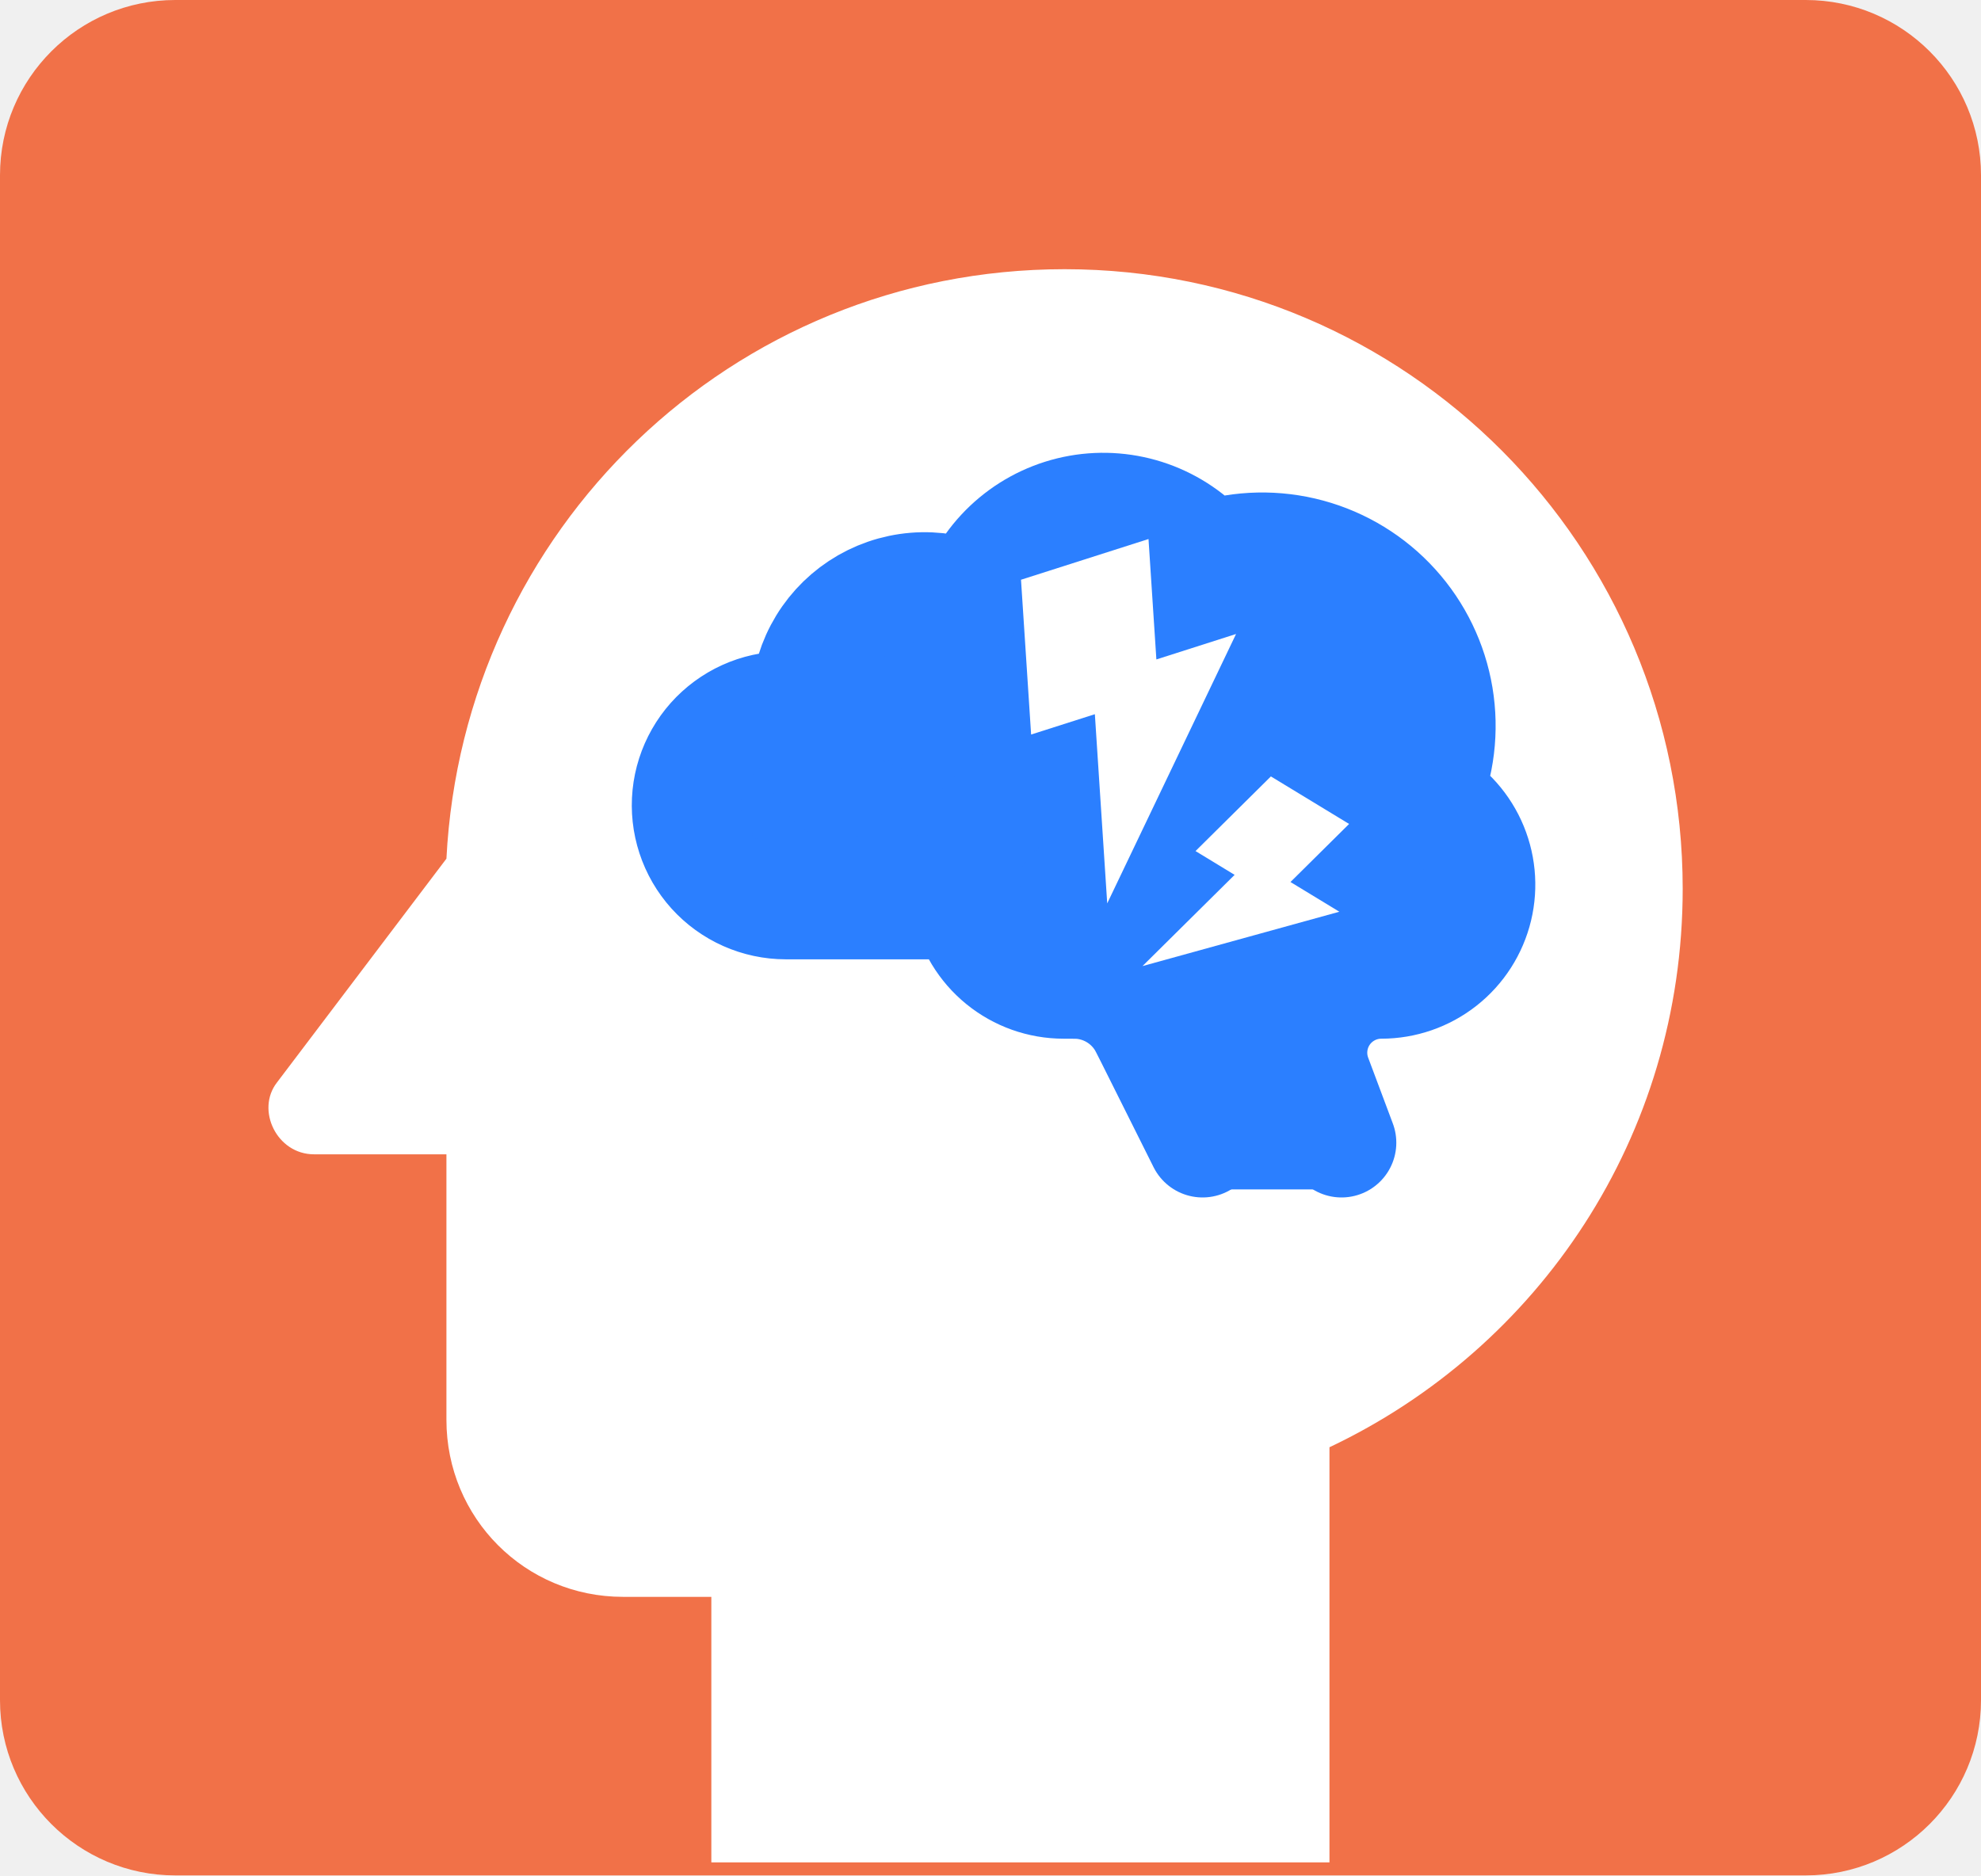
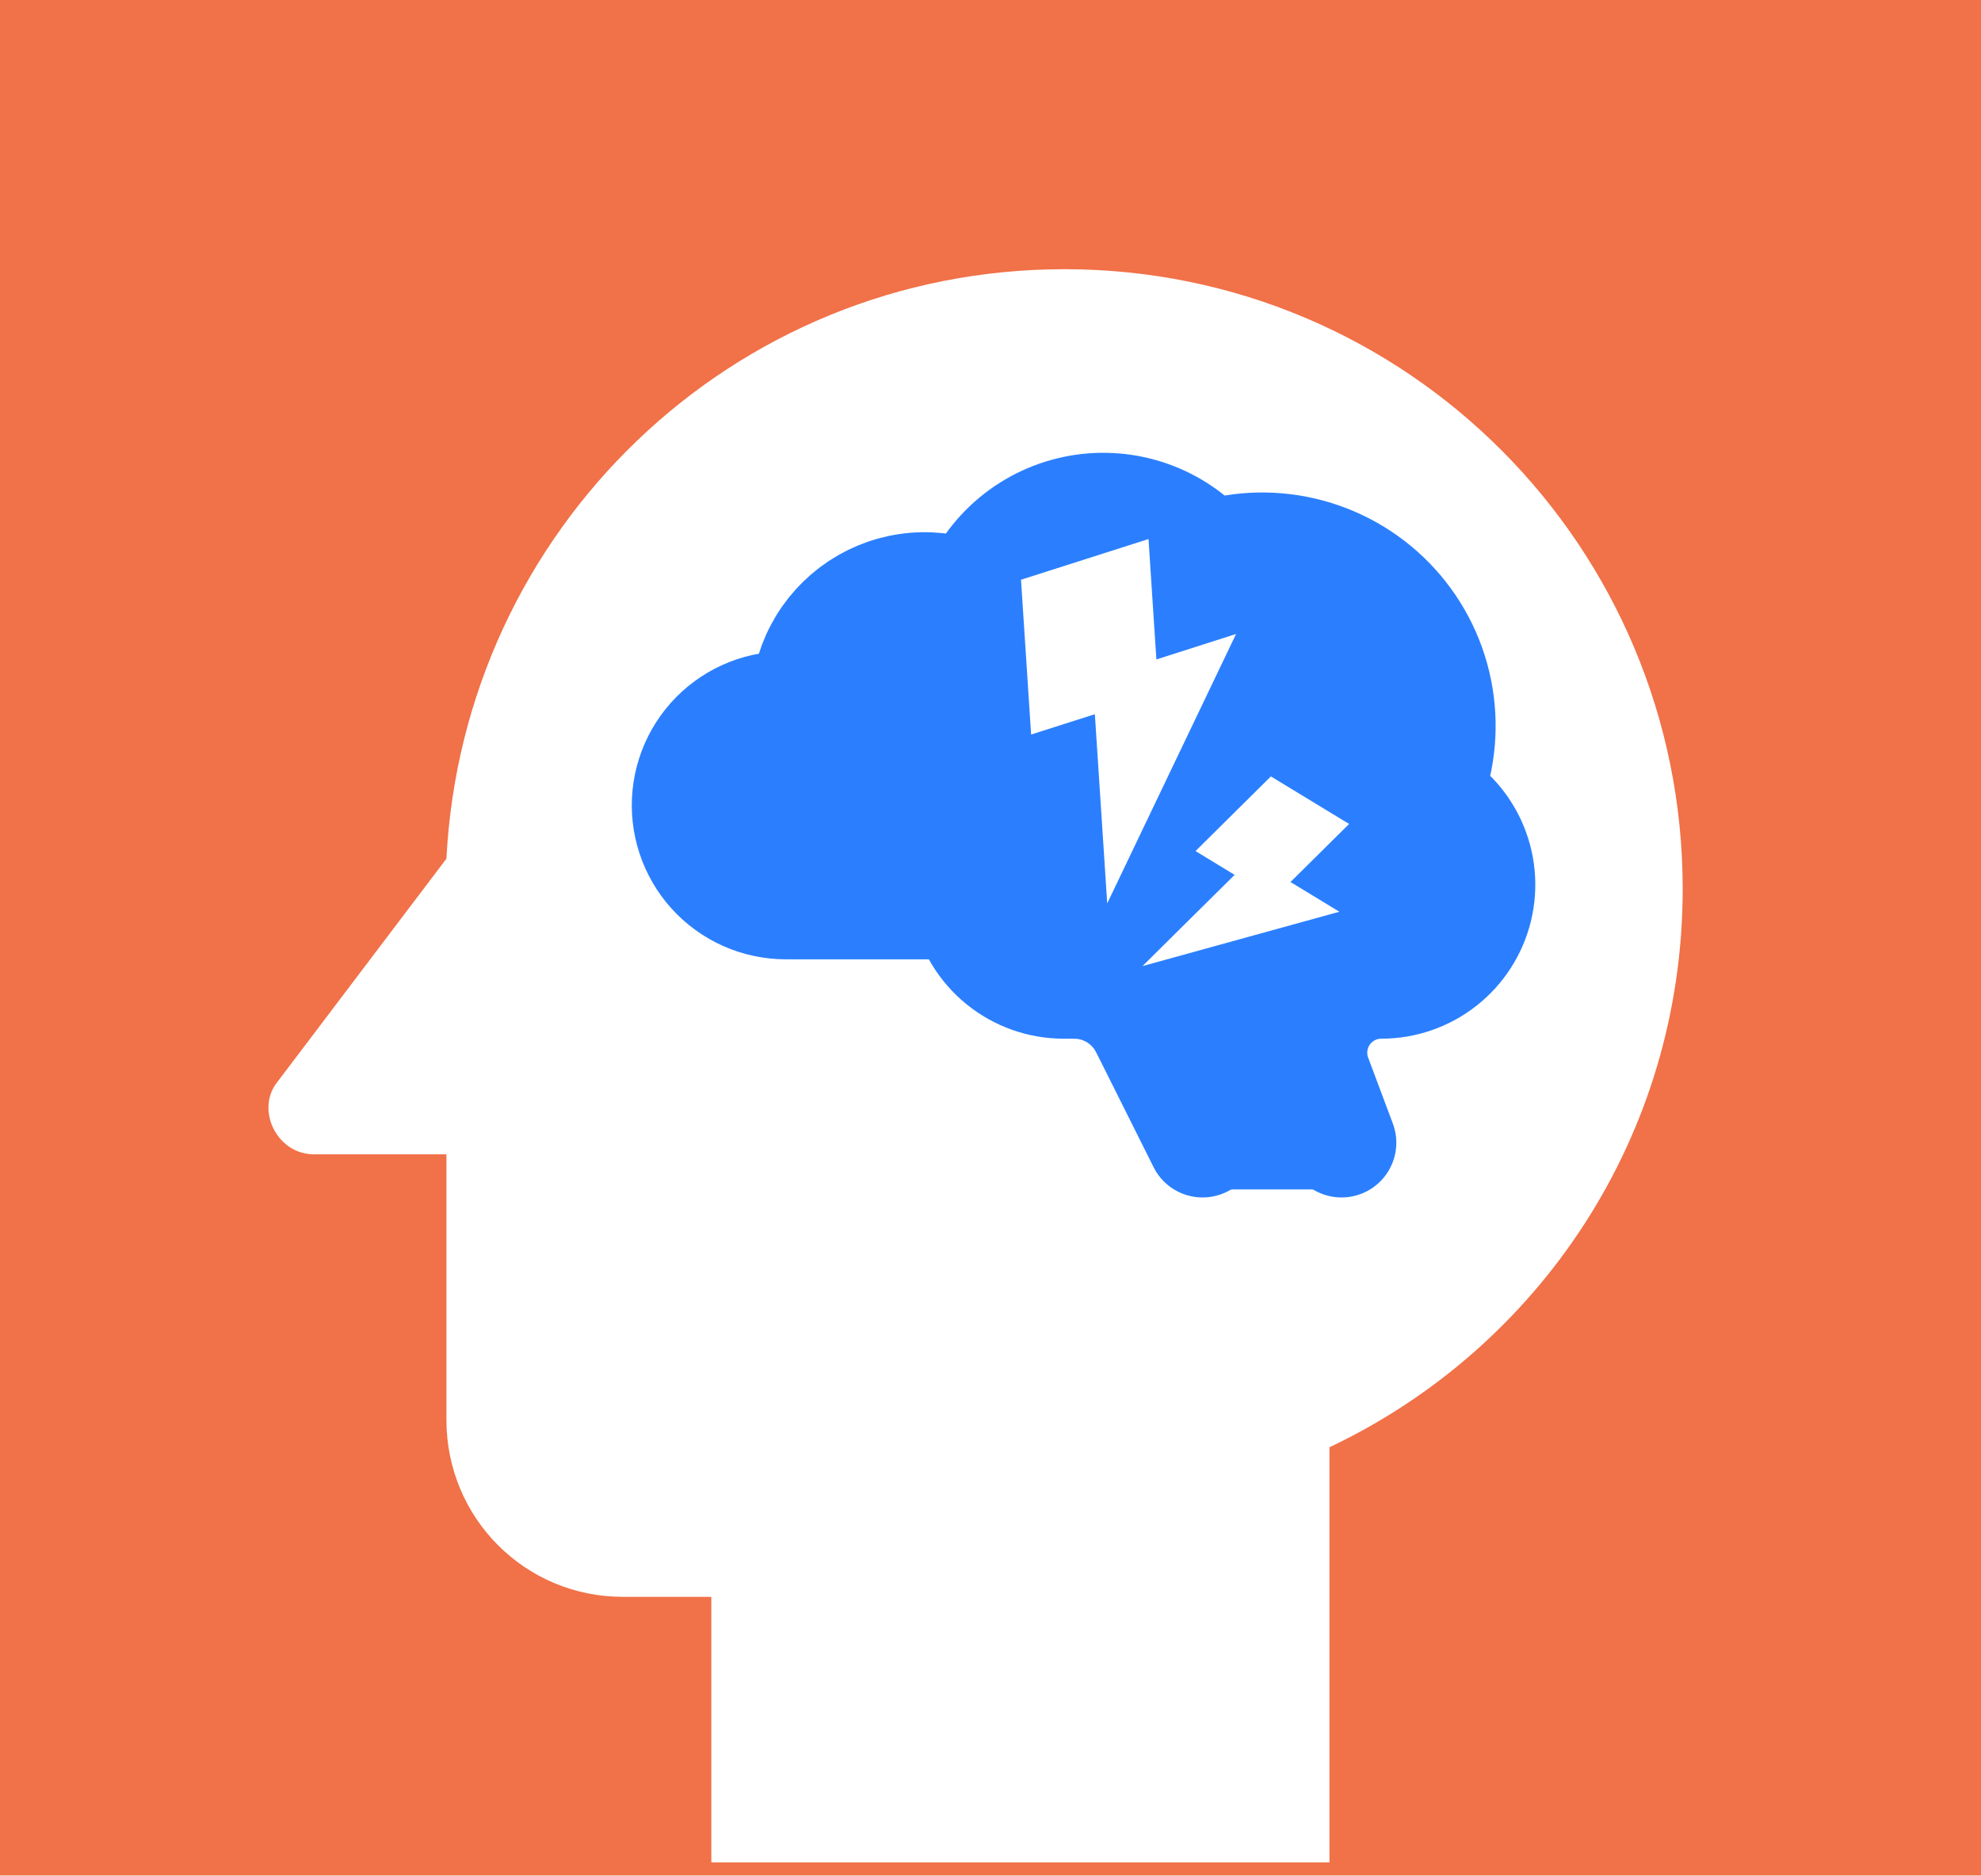
<svg xmlns="http://www.w3.org/2000/svg" width="113" height="107" viewBox="0 0 113 107" fill="none">
-   <rect width="113" height="107" rx="10" fill="#F17148" />
+   <rect width="113" height="107" fill="#F17148" />
  <path d="M60.724 15.359C41.734 15.359 26.422 30.256 25.465 48.991L15.793 61.767C14.584 63.333 15.793 65.858 17.909 65.858H25.465V81.007C25.465 86.612 29.948 91.107 35.539 91.107H40.576V106.256H75.835V82.572C87.773 76.917 95.984 64.848 95.984 50.708C95.984 31.216 80.268 15.359 60.724 15.359ZM81.175 48.537L71.302 51.163L78.555 58.485C79.401 59.337 79.876 60.489 79.876 61.691C79.876 62.893 79.401 64.046 78.555 64.898C77.706 65.746 76.556 66.222 75.357 66.222C74.158 66.222 73.008 65.746 72.158 64.898L64.804 57.626L62.235 67.524C61.631 69.998 59.112 71.412 56.745 70.756C56.166 70.609 55.622 70.348 55.145 69.988C54.668 69.628 54.267 69.176 53.967 68.658C53.667 68.141 53.473 67.569 53.396 66.975C53.319 66.381 53.362 65.778 53.521 65.201L56.191 55.253L46.268 57.929C45.692 58.091 45.09 58.135 44.497 58.059C43.904 57.983 43.332 57.789 42.816 57.488C42.299 57.186 41.848 56.784 41.489 56.305C41.13 55.826 40.871 55.279 40.727 54.697C40.072 52.324 41.482 49.799 43.951 49.193L53.823 46.618L46.57 39.245C45.812 38.377 45.412 37.253 45.45 36.101C45.488 34.948 45.962 33.853 46.775 33.037C47.589 32.222 48.681 31.747 49.831 31.709C50.98 31.671 52.102 32.072 52.967 32.832L60.271 40.103L62.89 30.206C63.031 29.638 63.283 29.104 63.63 28.634C63.978 28.165 64.415 27.768 64.915 27.468C65.416 27.168 65.971 26.97 66.549 26.885C67.126 26.8 67.714 26.83 68.28 26.974C70.798 27.63 72.209 30.105 71.604 32.579L68.935 42.477L78.807 39.8C79.393 39.649 80.002 39.615 80.601 39.701C81.199 39.787 81.775 39.99 82.295 40.3C82.814 40.61 83.268 41.02 83.629 41.506C83.99 41.992 84.251 42.545 84.398 43.133C84.542 43.7 84.572 44.29 84.487 44.869C84.403 45.448 84.205 46.004 83.906 46.506C83.606 47.008 83.211 47.446 82.742 47.794C82.273 48.143 81.741 48.395 81.175 48.537Z" fill="white" />
  <rect x="38.037" y="25.584" width="46.585" height="48.857" fill="white" />
  <rect x="65.449" y="24.701" width="31.171" height="25.988" rx="12.994" transform="rotate(41.5375 65.4487 24.7012)" fill="#2B7FFF" />
  <rect x="40.223" y="40.912" width="31.171" height="10.208" rx="5.104" transform="rotate(-1.88832 40.2231 40.9121)" fill="#2B7FFF" />
  <rect x="50.799" y="31.094" width="14.047" height="10.208" rx="5.104" transform="rotate(34.4903 50.7993 31.0938)" fill="#2B7FFF" />
  <path d="M68.926 31.697C68.027 30.66 66.875 29.873 65.581 29.414C64.287 28.956 62.897 28.841 61.545 29.081C60.194 29.322 58.928 29.909 57.872 30.786C56.816 31.662 56.005 32.798 55.52 34.082C54.476 33.615 53.331 33.419 52.192 33.512C51.052 33.605 49.955 33.984 49.001 34.614C48.047 35.244 47.267 36.105 46.734 37.116C46.201 38.127 45.932 39.257 45.952 40.4M68.926 31.697C70.787 31.109 72.777 31.067 74.661 31.577C76.544 32.087 78.242 33.127 79.552 34.574C80.862 36.02 81.729 37.812 82.05 39.737C82.371 41.662 82.132 43.639 81.363 45.432M68.926 31.697C67.046 32.294 65.379 33.423 64.126 34.947C62.873 36.47 62.089 38.325 61.867 40.285M45.952 40.4C45.176 40.243 44.377 40.247 43.605 40.418C42.832 40.588 42.104 40.919 41.467 41.388C40.83 41.857 40.299 42.454 39.907 43.142C39.515 43.829 39.272 44.59 39.192 45.377C39.113 46.164 39.199 46.959 39.446 47.711C39.692 48.462 40.093 49.154 40.623 49.741C41.154 50.328 41.801 50.797 42.524 51.119C43.246 51.44 44.028 51.607 44.819 51.608H55.123M45.952 40.4C45.981 42.096 46.631 43.636 47.682 44.814M81.363 45.432C80.585 45.035 79.727 44.823 78.854 44.813C77.981 44.802 77.118 44.994 76.331 45.373C75.545 45.751 74.856 46.307 74.32 46.995C73.784 47.684 73.414 48.488 73.24 49.343M81.363 45.432C82.496 46.01 83.401 46.952 83.933 48.107C84.465 49.262 84.592 50.563 84.295 51.799C83.997 53.036 83.292 54.136 82.293 54.923C81.294 55.71 80.06 56.137 78.788 56.137C78.154 56.137 77.53 56.291 76.969 56.585C76.408 56.879 75.926 57.305 75.565 57.825C75.204 58.346 74.975 58.947 74.897 59.575C74.818 60.204 74.893 60.842 75.115 61.436L76.523 65.195M55.123 51.608C55.384 52.886 56.079 54.036 57.09 54.861C58.101 55.686 59.366 56.137 60.671 56.137C61.249 56.137 61.536 56.137 61.804 56.168C62.459 56.246 63.089 56.466 63.651 56.813C64.212 57.16 64.691 57.626 65.053 58.177C65.201 58.401 65.33 58.659 65.588 59.173L68.597 65.195M55.123 51.608C54.909 50.557 54.997 49.467 55.378 48.465C55.759 47.463 56.417 46.589 57.275 45.946" stroke="#2B7FFF" stroke-width="6.25" stroke-linecap="round" stroke-linejoin="round" />
  <rect x="66.6" y="55.072" width="10.39" height="12.788" rx="2" fill="#2B7FFF" />
  <path fill-rule="evenodd" clip-rule="evenodd" d="M76.955 47.01L73.611 50.323L76.399 52.018L65.17 55.119L70.425 49.914L68.195 48.557L72.494 44.298L76.955 47.01Z" fill="white" />
  <path fill-rule="evenodd" clip-rule="evenodd" d="M65.513 30.754L65.962 37.624L70.507 36.172L63.158 51.542L62.453 40.748L58.817 41.908L58.24 33.077L65.513 30.754Z" fill="white" />
</svg>
